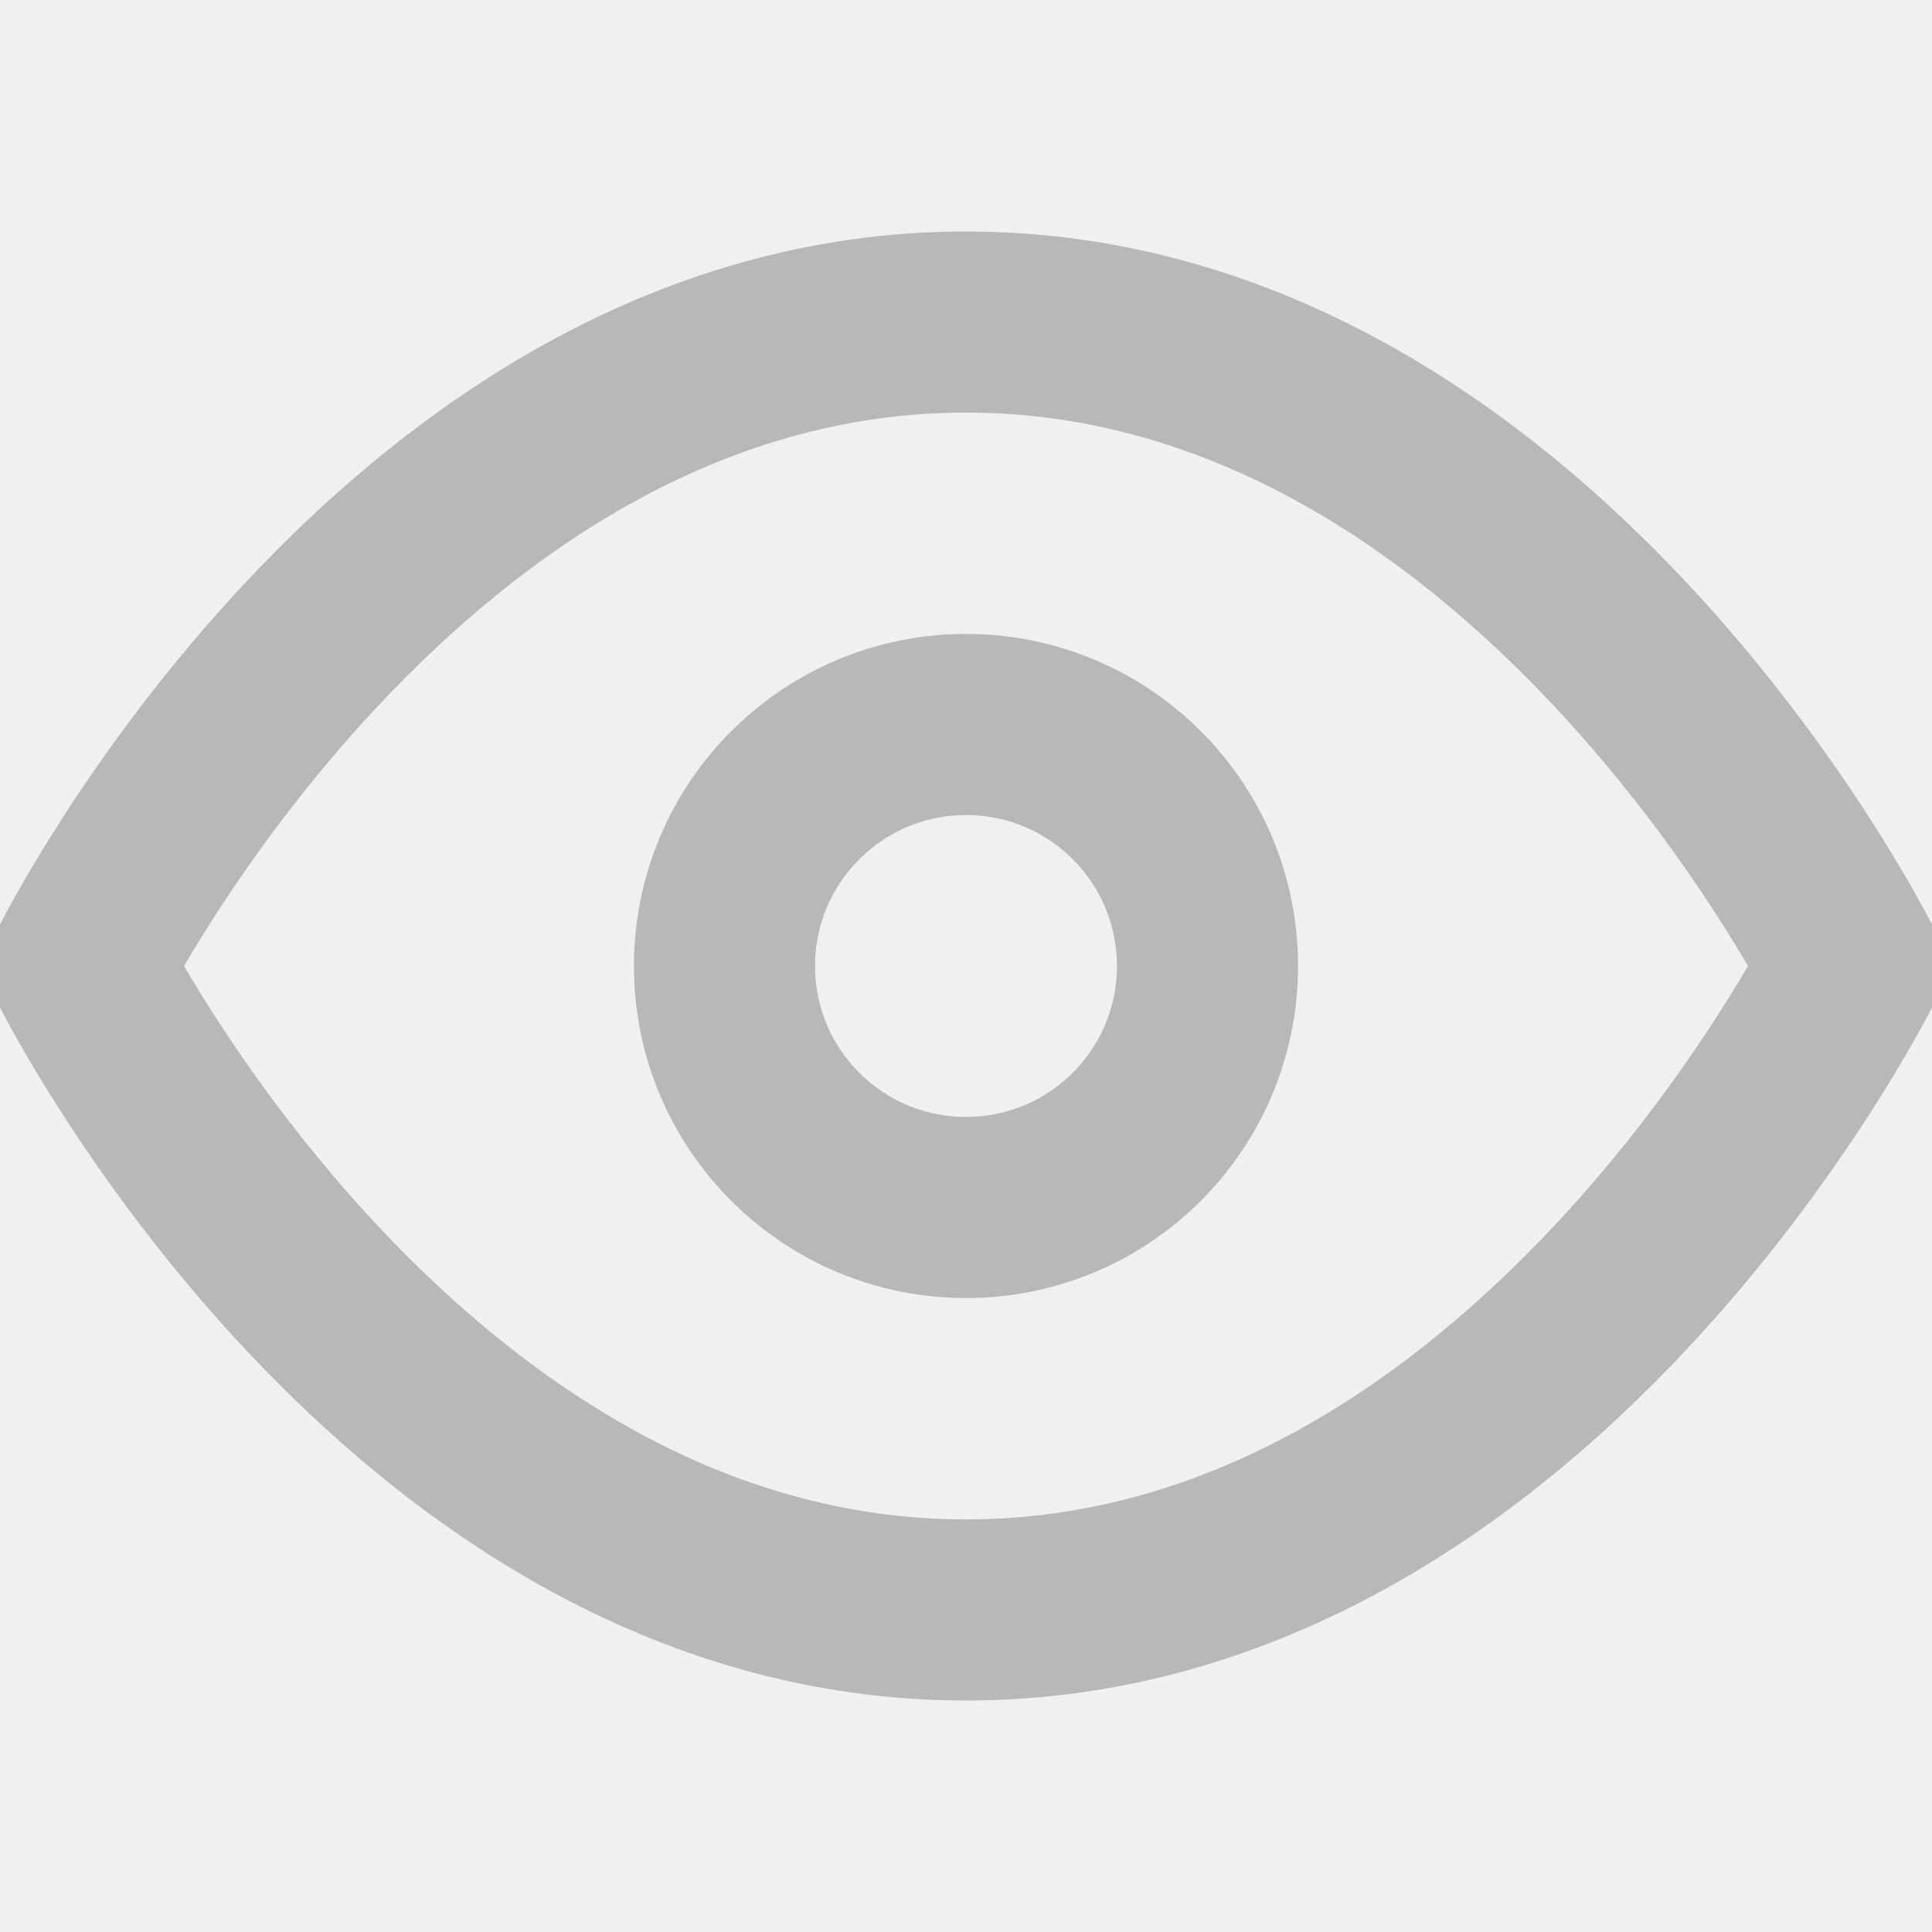
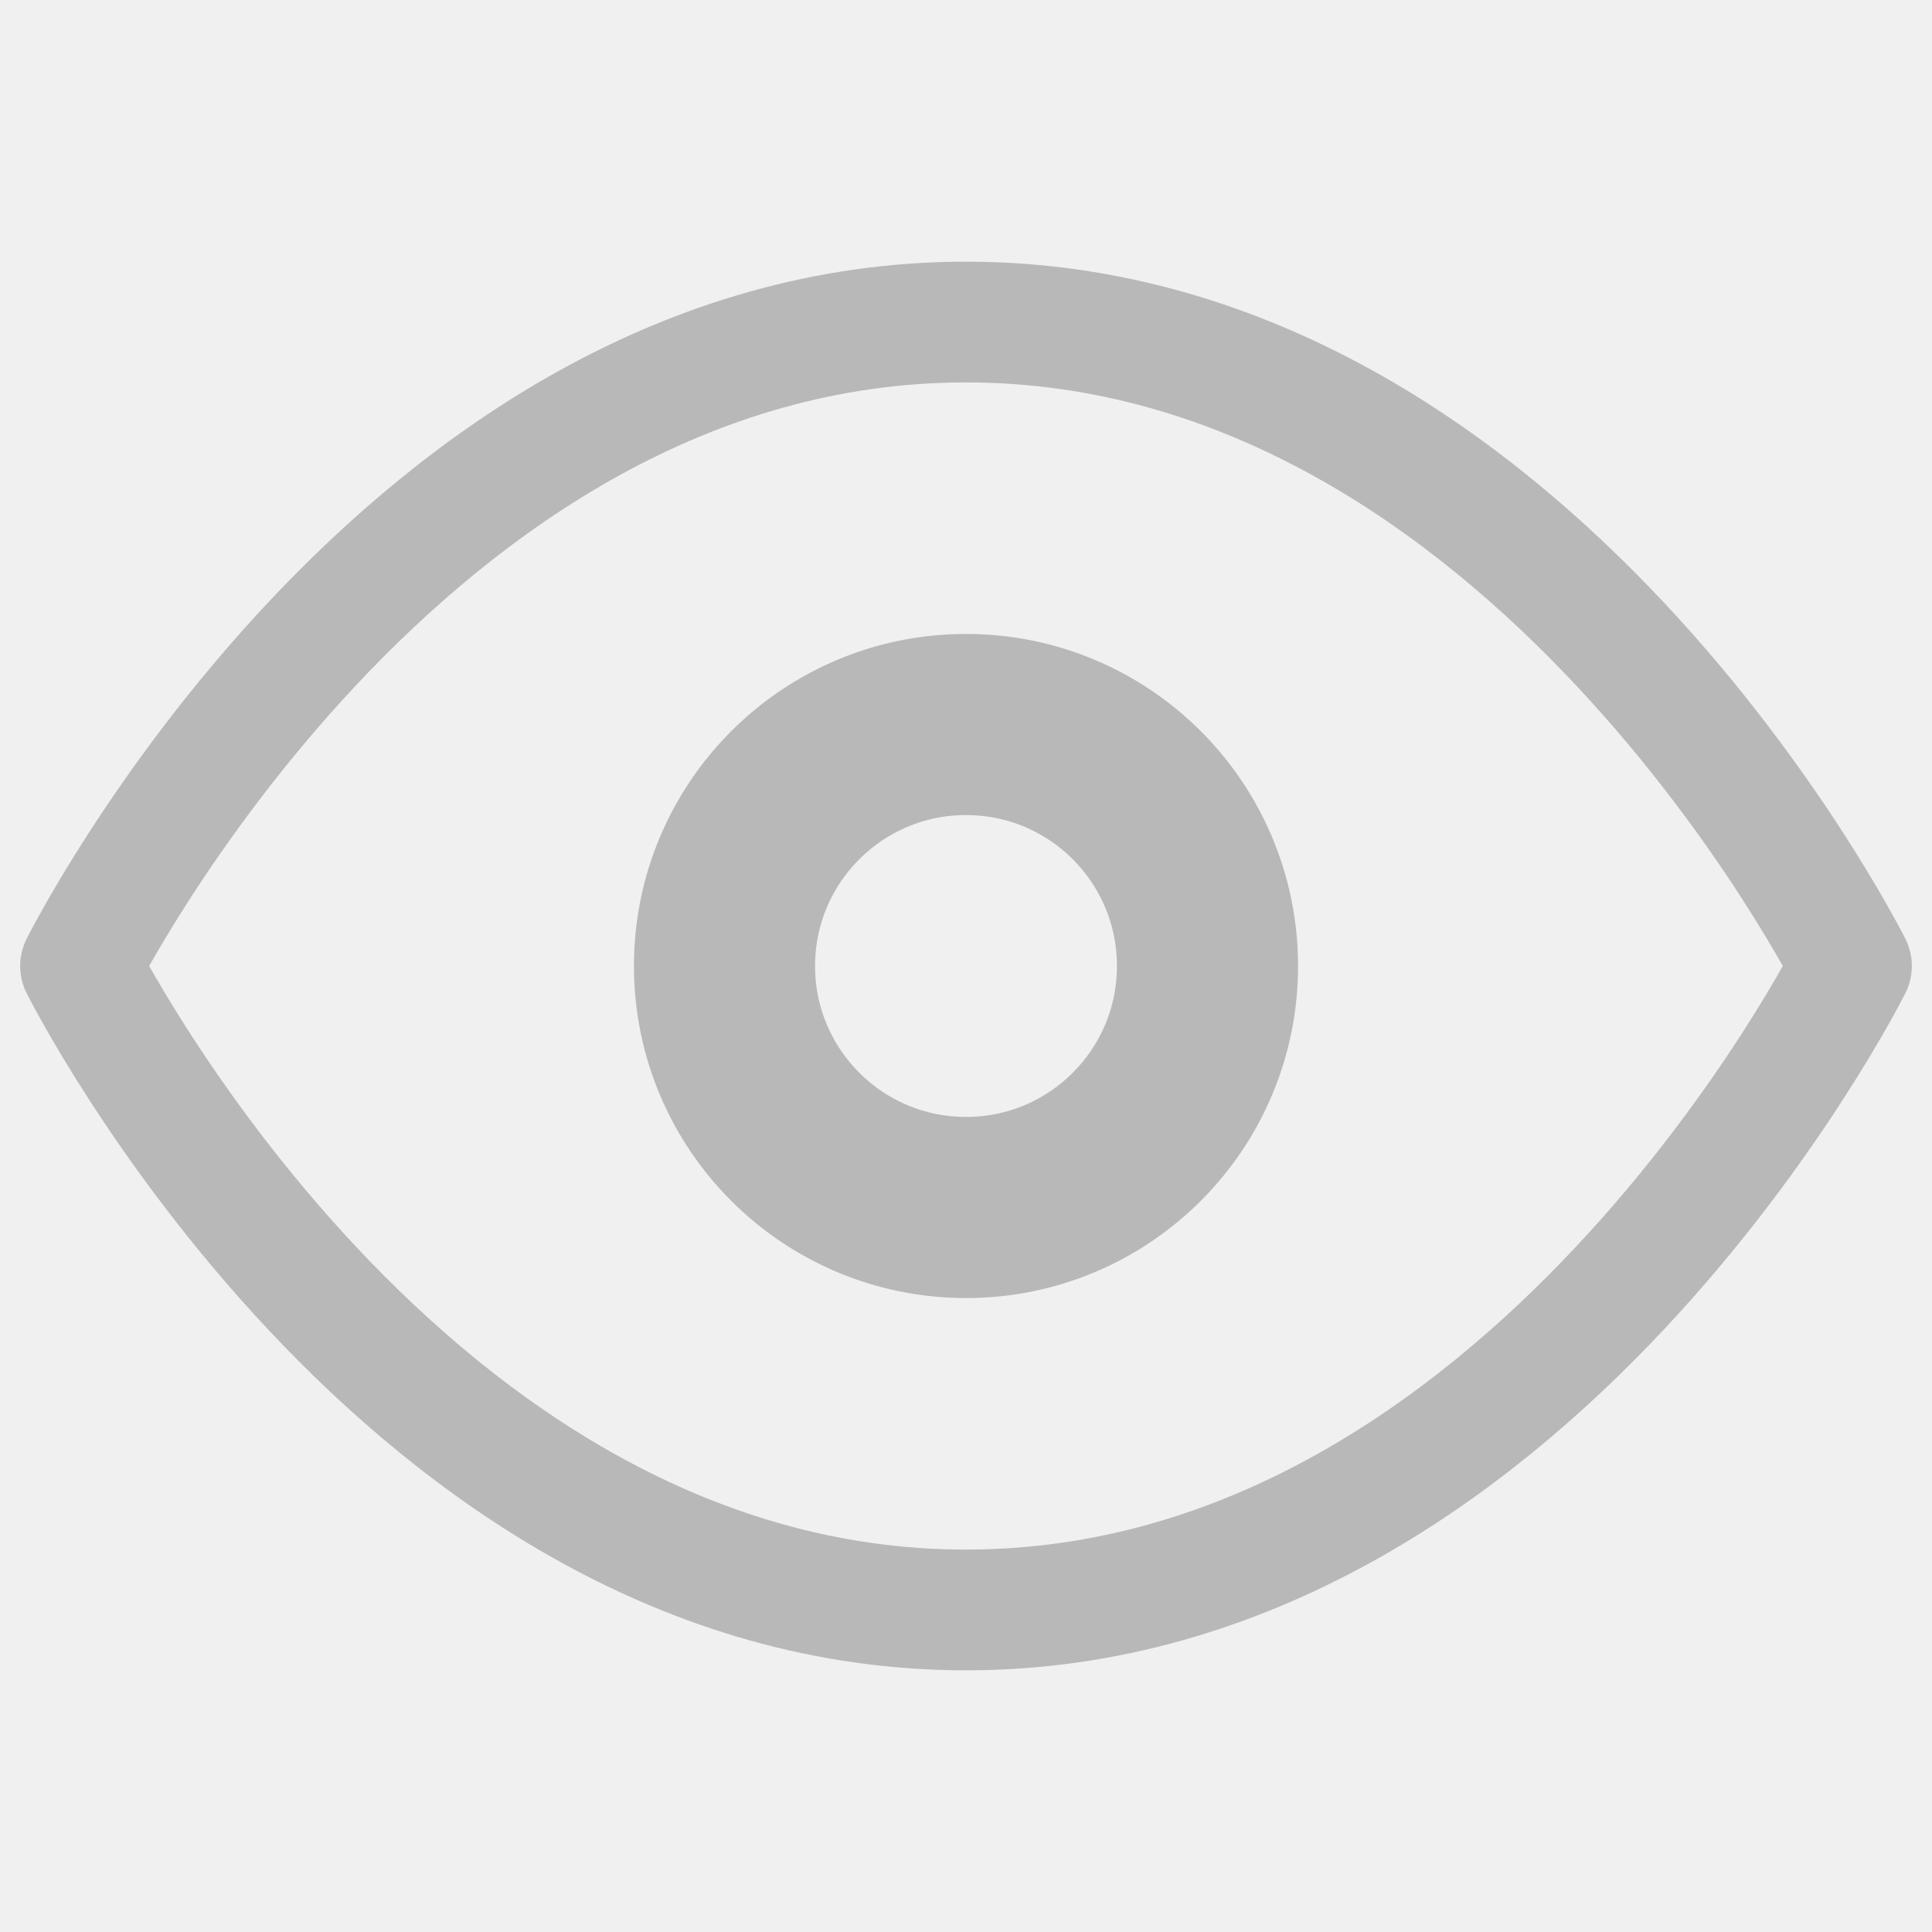
<svg xmlns="http://www.w3.org/2000/svg" width="16" height="16" viewBox="0 0 16 16" fill="none">
  <g id="eye" clip-path="url(#clip0_112_638)">
    <g id="Icon">
-       <path d="M0.667 8C0.667 8 3.333 2.667 8 2.667C12.667 2.667 15.333 8 15.333 8C15.333 8 12.667 13.333 8 13.333C3.333 13.333 0.667 8 0.667 8Z" stroke="#B8B8B8" stroke-width="1.5" stroke-linecap="round" stroke-linejoin="round" />
+       <path d="M0.667 8C0.667 8 3.333 2.667 8 2.667C12.667 2.667 15.333 8 15.333 8C15.333 8 12.667 13.333 8 13.333C3.333 13.333 0.667 8 0.667 8Z" stroke="#B8B8B8" stroke-width="1" stroke-linecap="round" stroke-linejoin="round" />
      <path d="M8 10C9.105 10 10 9.105 10 8C10 6.895 9.105 6 8 6C6.896 6 6 6.895 6 8C6 9.105 6.896 10 8 10Z" stroke="#B8B8B8" stroke-width="1.5" stroke-linecap="round" stroke-linejoin="round" />
    </g>
  </g>
  <defs>
    <clipPath id="clip0_112_638">
      <rect width="16" height="16" fill="white" />
    </clipPath>
  </defs>
</svg>
